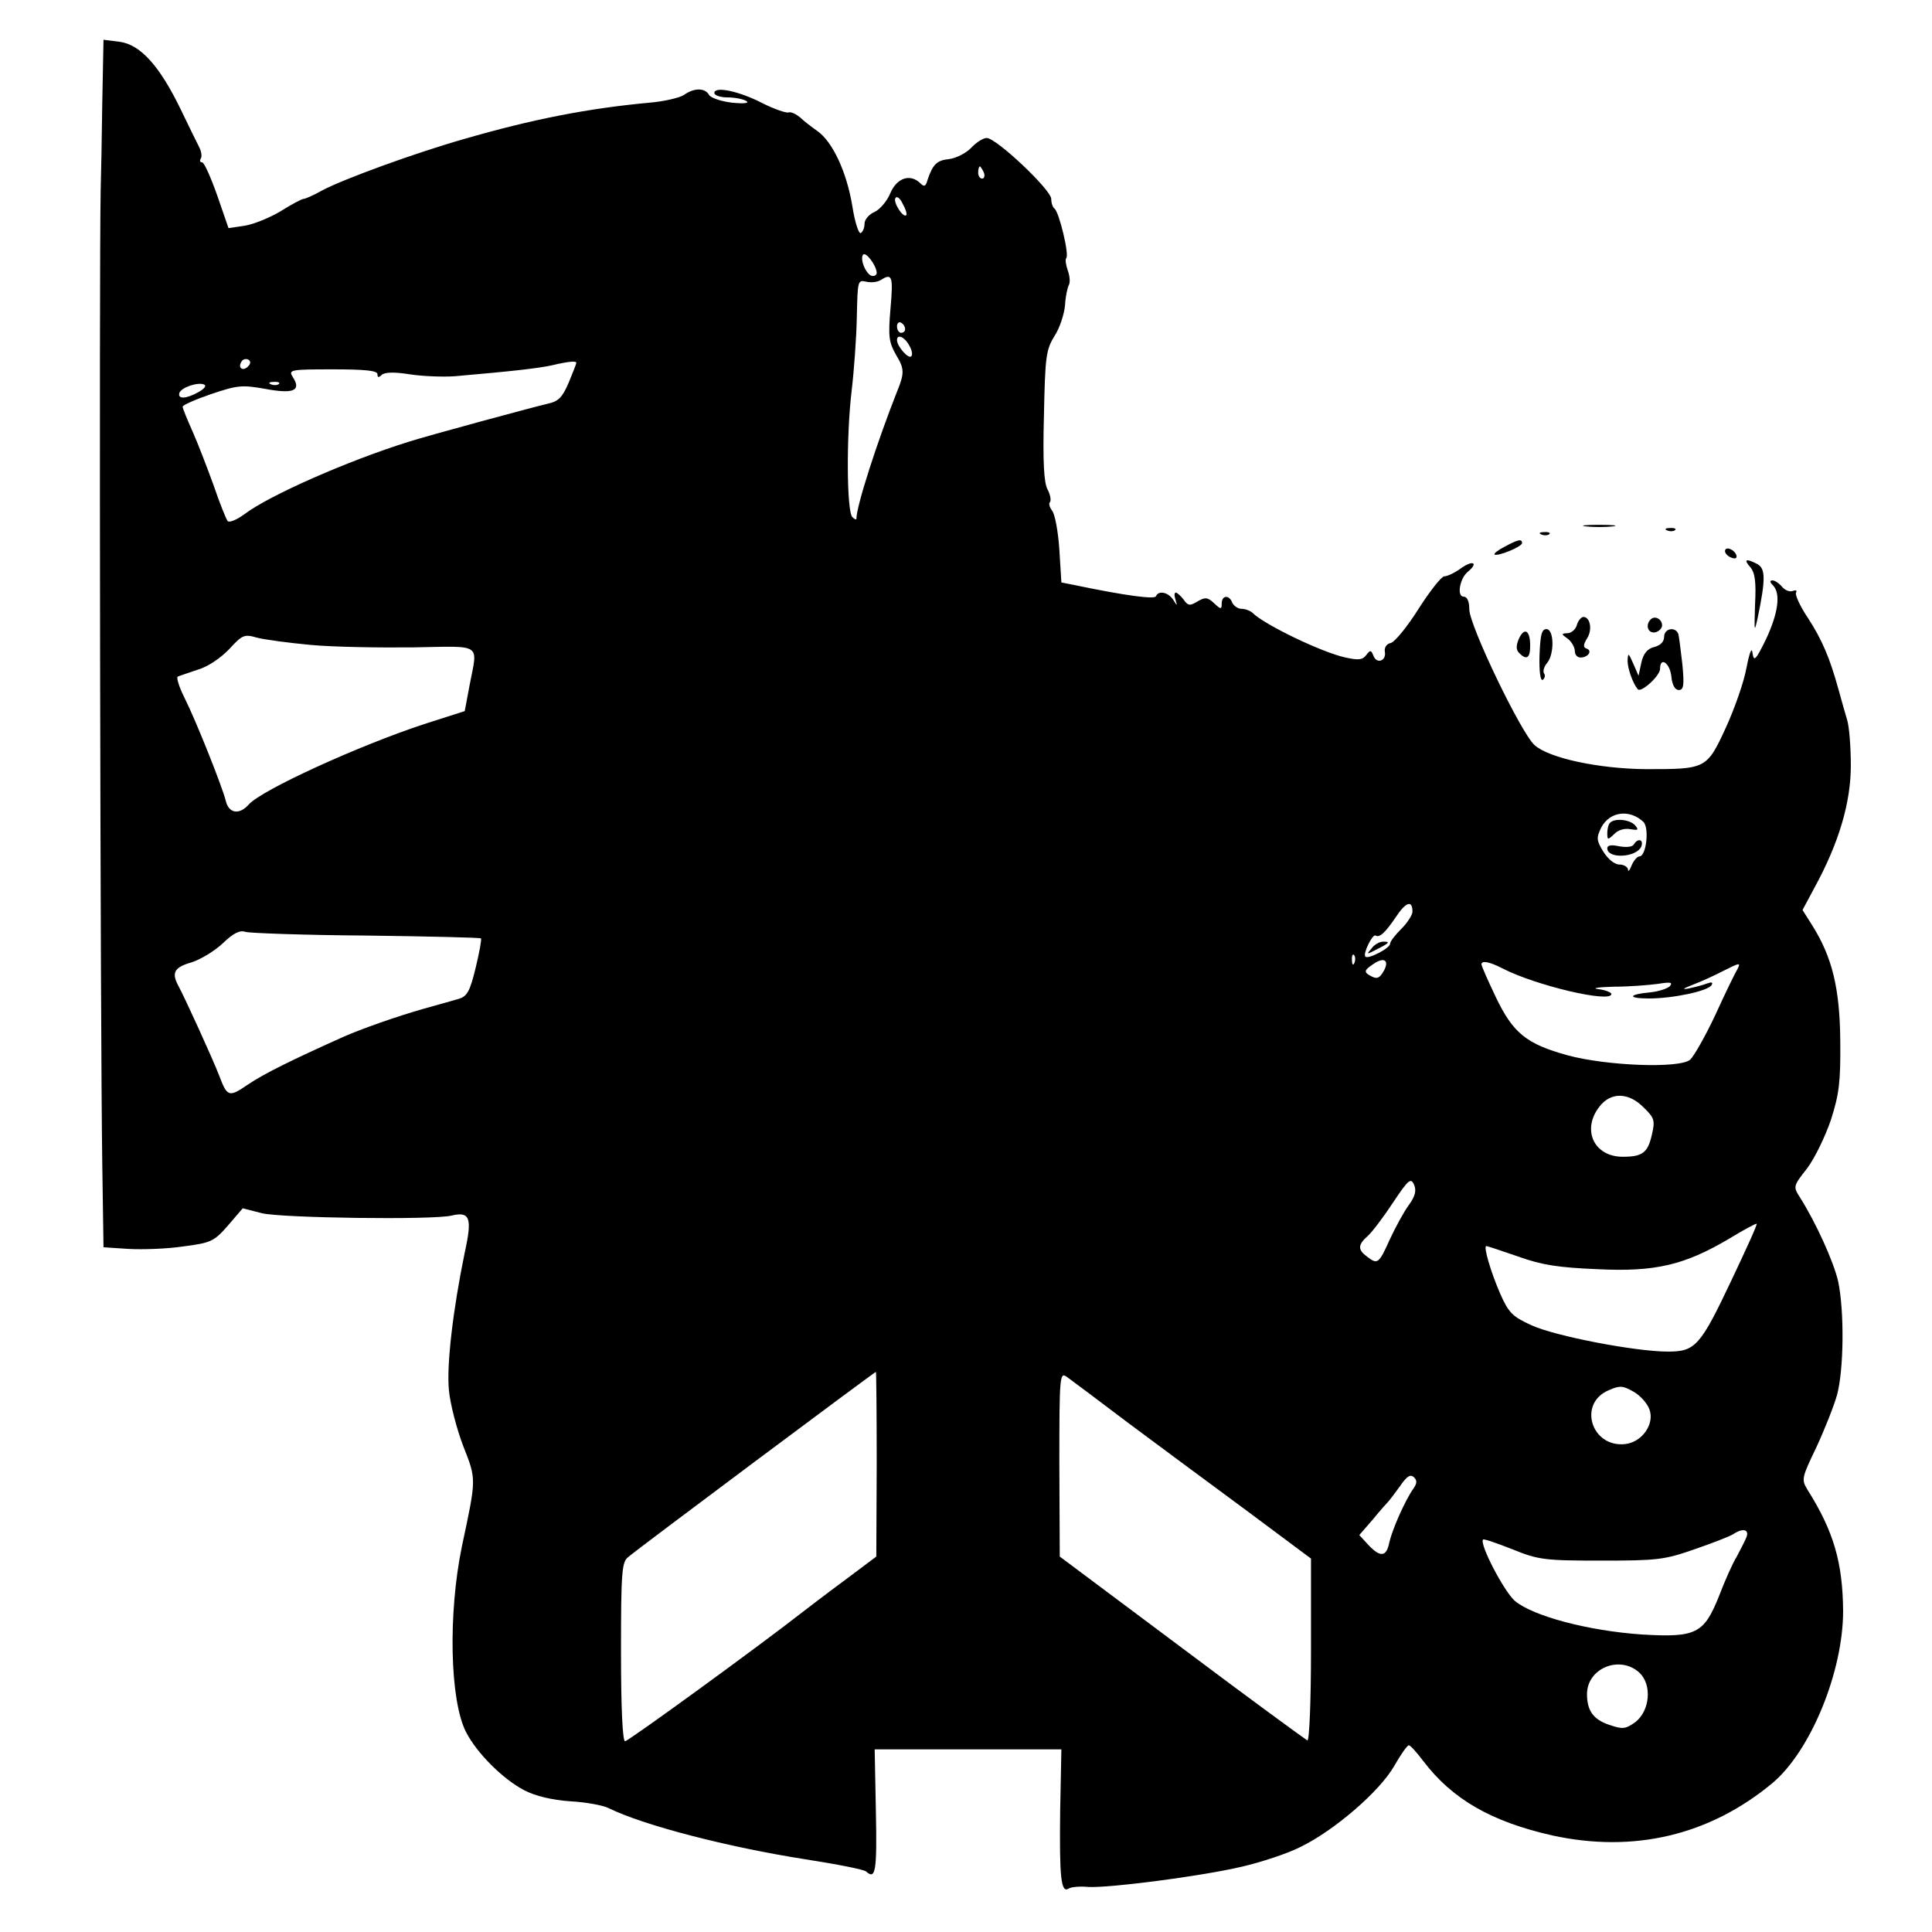
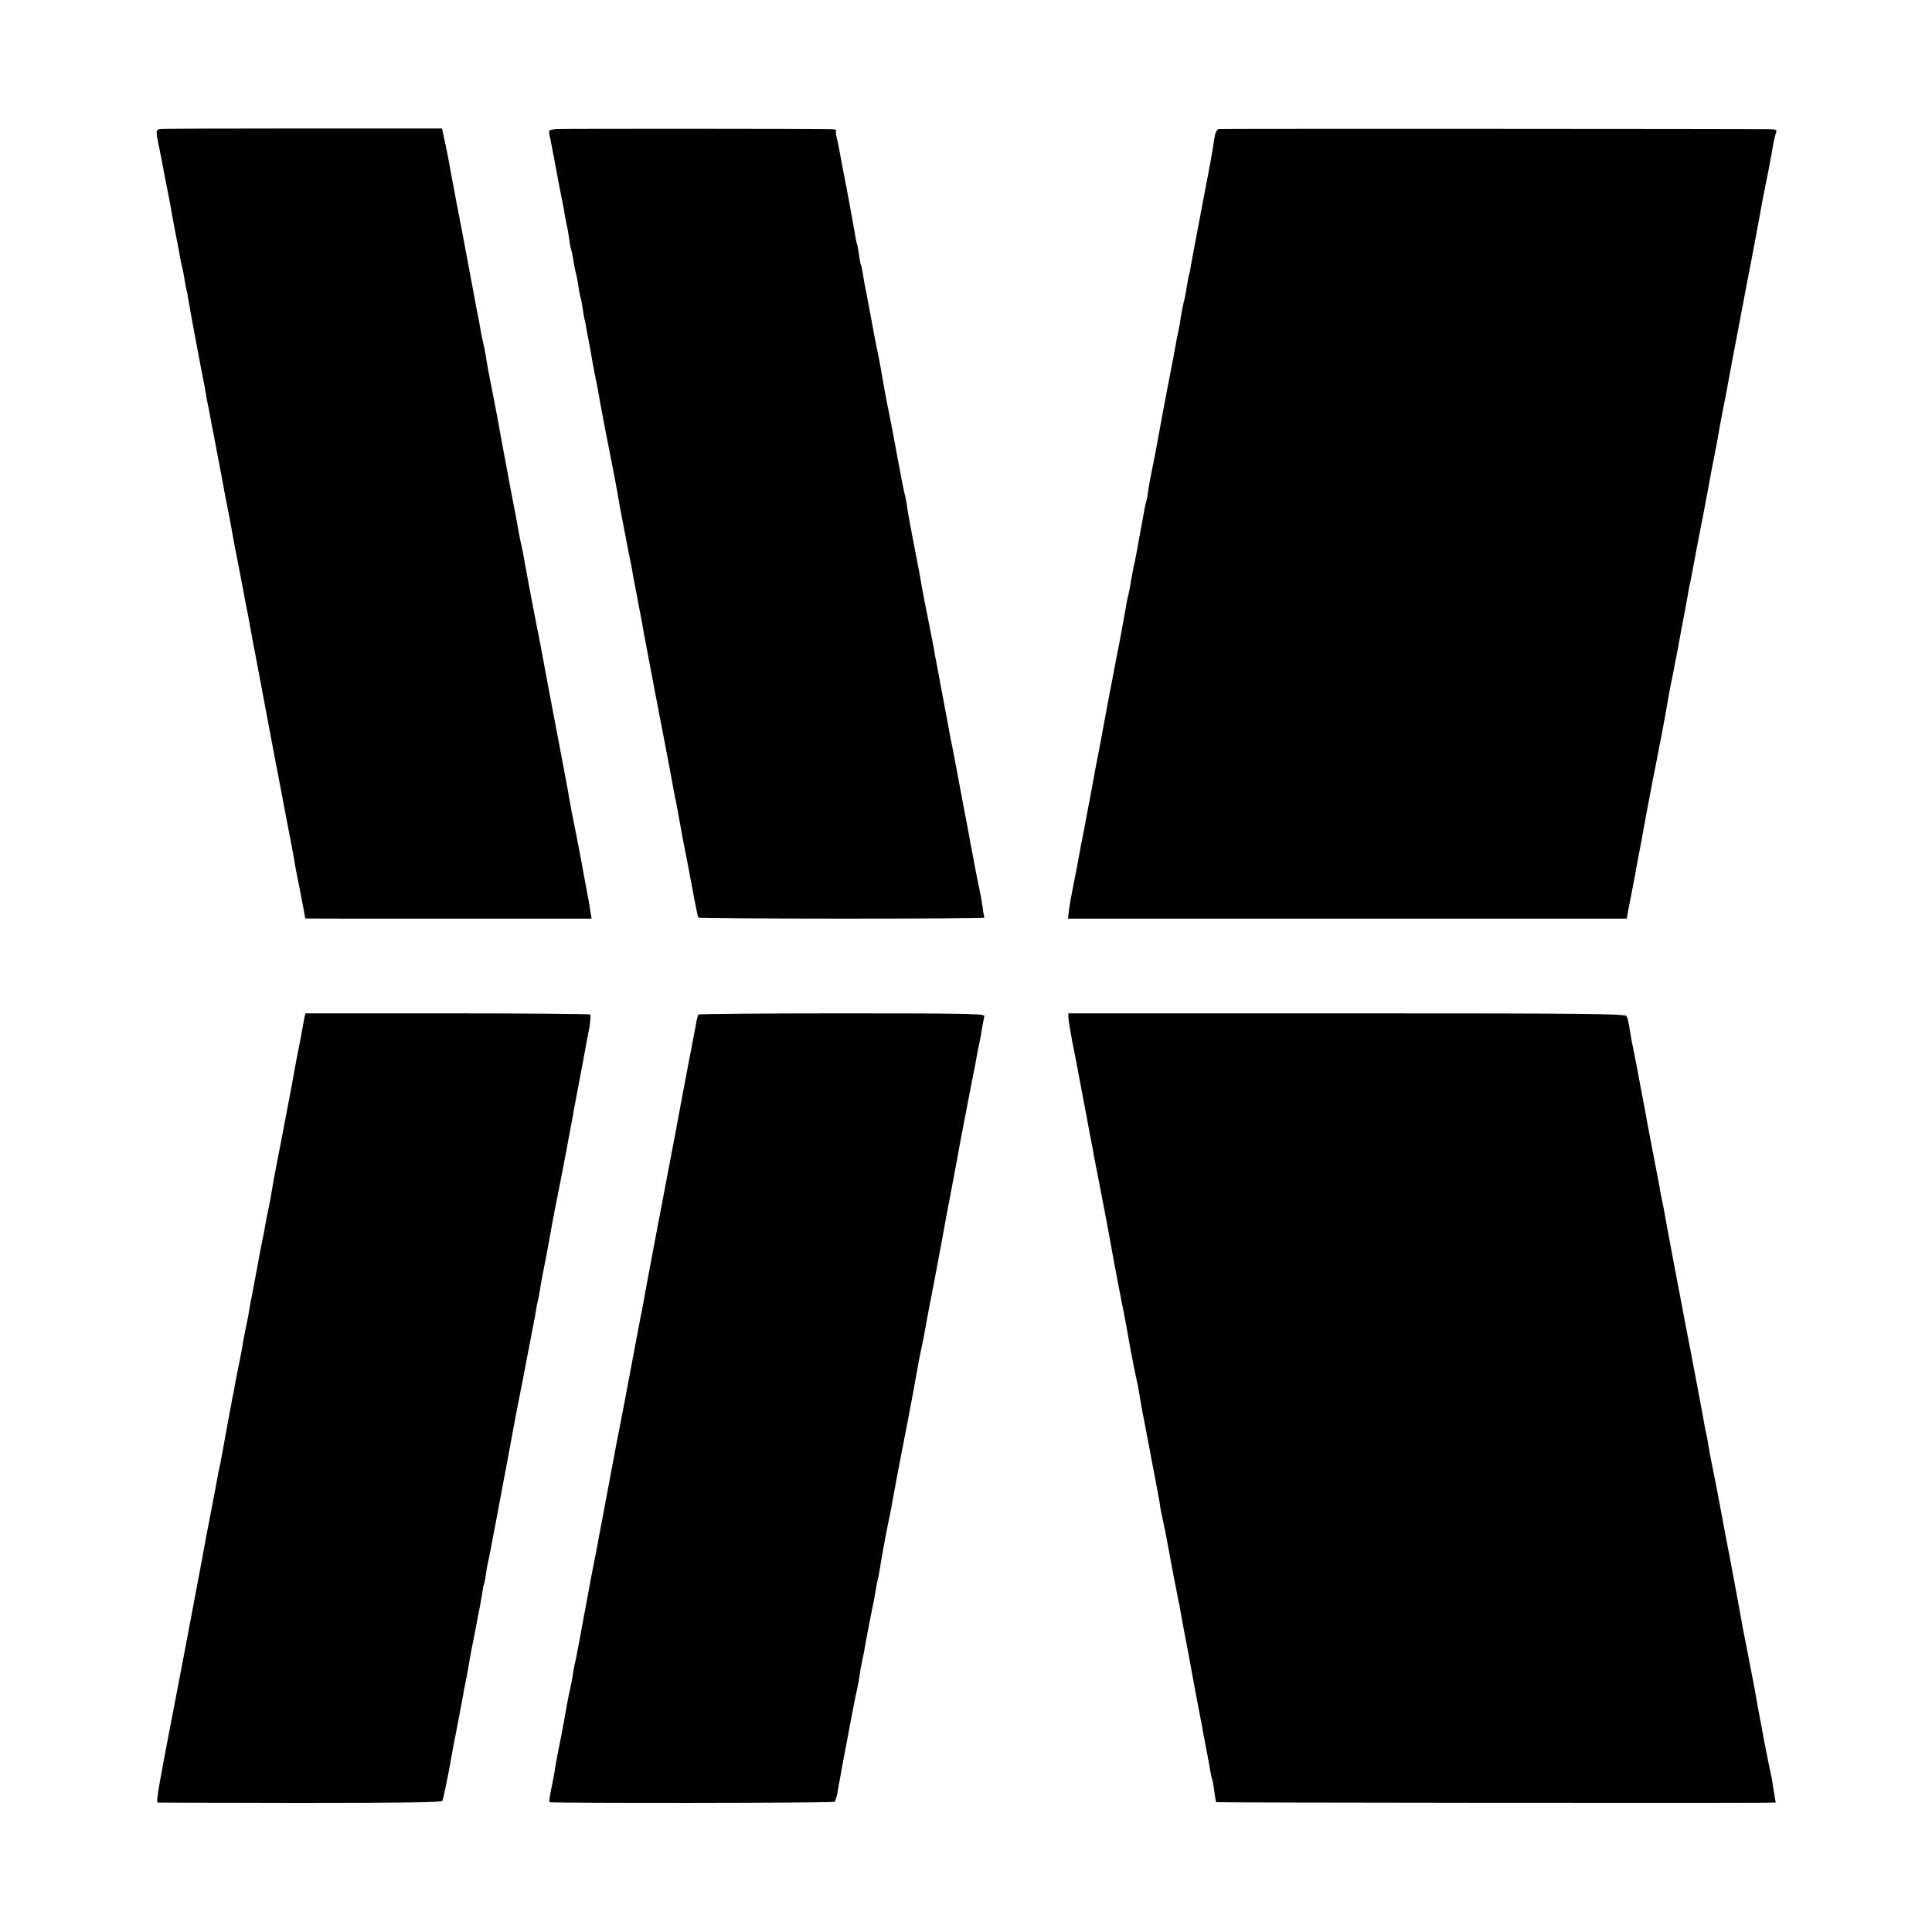
- <svg xmlns="http://www.w3.org/2000/svg" version="1.0" width="476pt" height="476pt" viewBox="0 0 476 476" preserveAspectRatio="xMidYMid meet">
-   <g transform="translate(0,476) scale(0.1,-0.1)" fill="#000000" stroke="none">
-     <path d="M252 4508 c-1 -84 -3 -182 -4 -218 -4 -223 -1 -2060 4 -2399 l3 -204 61 -4 c34 -2 95 0 135 6 69 9 76 12 111 52 l36 42 47 -12 c47 -12 422 -17 467 -6 46 11 52 -5 33 -91 -29 -141 -45 -277 -39 -339 3 -33 19 -95 35 -137 33 -84 33 -79 -3 -248 -34 -165 -30 -378 10 -457 27 -53 92 -117 144 -144 27 -14 69 -24 113 -27 39 -2 81 -10 95 -17 85 -42 293 -96 485 -126 77 -12 144 -25 149 -30 23 -21 27 0 24 146 l-3 155 230 0 230 0 -3 -152 c-2 -165 2 -203 21 -191 6 4 28 6 48 4 50 -3 277 26 379 50 47 11 112 32 145 49 82 40 194 136 230 199 16 28 32 51 36 51 4 0 19 -17 35 -38 72 -95 168 -150 318 -184 201 -44 388 0 543 129 94 79 174 274 174 424 -1 119 -23 196 -88 299 -15 25 -14 29 22 104 20 43 43 101 51 129 17 63 18 207 3 279 -11 49 -55 146 -95 209 -16 25 -16 27 18 70 19 25 45 79 59 120 20 63 24 92 23 194 -1 130 -20 207 -69 285 l-24 38 30 56 c60 110 89 209 89 300 0 46 -4 96 -9 112 -5 16 -14 49 -21 74 -22 80 -41 124 -76 178 -19 28 -32 57 -29 62 3 5 0 7 -8 4 -8 -3 -20 2 -27 11 -7 8 -17 15 -23 15 -7 0 -7 -4 1 -12 20 -20 13 -69 -17 -133 -25 -51 -30 -56 -33 -35 -2 17 -7 5 -15 -35 -6 -34 -29 -100 -51 -148 -47 -102 -49 -102 -197 -102 -116 1 -238 27 -274 59 -33 29 -161 295 -161 335 0 19 -5 31 -14 31 -17 0 -10 44 10 61 27 22 14 30 -15 10 -16 -12 -35 -21 -43 -21 -7 -1 -35 -36 -63 -80 -27 -43 -58 -81 -68 -84 -11 -2 -17 -12 -15 -22 4 -22 -20 -31 -28 -10 -6 15 -8 15 -18 2 -9 -12 -19 -13 -51 -6 -59 13 -200 81 -229 110 -5 5 -18 10 -27 10 -9 0 -19 7 -23 15 -7 20 -26 19 -26 -2 0 -15 -2 -15 -19 1 -16 15 -22 15 -41 4 -18 -11 -23 -11 -34 5 -7 9 -16 17 -19 17 -4 0 -4 -8 -1 -17 5 -17 5 -17 -6 0 -12 18 -36 23 -42 8 -3 -8 -73 1 -198 27 l-35 7 -5 81 c-3 45 -11 88 -18 96 -6 8 -9 18 -5 21 3 4 1 18 -6 31 -9 16 -12 68 -9 182 3 145 5 162 26 196 13 20 24 54 26 76 1 21 6 43 9 49 4 6 3 22 -2 36 -5 14 -7 28 -4 31 8 8 -18 115 -29 122 -4 3 -8 13 -8 24 0 22 -135 150 -159 150 -9 0 -26 -11 -39 -25 -13 -13 -37 -25 -54 -27 -30 -3 -40 -13 -53 -52 -4 -15 -8 -17 -17 -8 -25 25 -58 14 -74 -23 -8 -20 -26 -41 -39 -47 -14 -6 -25 -19 -25 -29 0 -10 -4 -20 -9 -23 -5 -4 -15 27 -21 66 -14 85 -49 159 -86 185 -14 10 -34 25 -43 34 -10 8 -22 14 -28 12 -6 -2 -35 8 -65 23 -58 30 -118 42 -118 25 0 -6 15 -11 33 -11 17 0 38 -4 46 -9 8 -5 -5 -7 -35 -4 -27 3 -53 12 -57 19 -10 18 -37 18 -62 0 -11 -7 -49 -16 -85 -19 -152 -14 -289 -41 -455 -89 -123 -35 -298 -99 -351 -127 -21 -12 -42 -21 -46 -21 -4 0 -29 -13 -56 -30 -26 -16 -66 -32 -88 -36 l-41 -6 -28 81 c-16 45 -32 81 -37 81 -5 0 -7 4 -3 10 3 5 1 17 -4 27 -5 10 -26 52 -46 94 -52 107 -99 159 -150 166 l-40 5 -3 -154z m2172 -173 c3 -8 1 -15 -4 -15 -6 0 -10 7 -10 15 0 8 2 15 4 15 2 0 6 -7 10 -15z m-191 -105 c-8 -8 -33 32 -27 42 4 6 12 -1 18 -14 7 -12 11 -25 9 -28z m-73 -142 c0 -5 -4 -8 -10 -8 -14 0 -32 39 -24 52 6 10 33 -25 34 -44z m34 -88 c-6 -70 -4 -83 14 -115 20 -33 21 -44 2 -90 -49 -124 -100 -282 -100 -313 0 -3 -4 -2 -10 4 -14 14 -15 200 -2 309 6 50 12 132 13 183 2 90 2 93 23 88 12 -3 28 -1 36 4 28 18 31 10 24 -70z m36 -51 c0 -5 -4 -9 -10 -9 -5 0 -10 7 -10 16 0 8 5 12 10 9 6 -3 10 -10 10 -16z m10 -40 c7 -11 9 -24 5 -27 -7 -7 -35 25 -35 40 0 16 19 8 30 -13z m-1629 -52 c-13 -13 -26 -3 -16 12 3 6 11 8 17 5 6 -4 6 -10 -1 -17z m809 9 c0 -2 -9 -25 -19 -49 -16 -37 -25 -46 -53 -52 -34 -8 -290 -77 -343 -94 -147 -46 -341 -131 -403 -178 -19 -14 -37 -21 -41 -17 -4 5 -20 45 -35 89 -16 44 -39 104 -52 133 -13 29 -24 56 -24 60 0 4 32 18 70 31 65 22 76 23 133 13 69 -13 90 -5 69 28 -12 19 -9 20 98 20 79 0 110 -3 110 -12 0 -8 3 -9 10 -2 7 7 30 8 68 2 31 -5 82 -7 112 -5 150 13 208 20 240 27 42 10 60 11 60 6z m-931 -72 c-30 -17 -52 -18 -47 -2 5 14 48 28 62 20 5 -3 -2 -11 -15 -18z m198 20 c-3 -3 -12 -4 -19 -1 -8 3 -5 6 6 6 11 1 17 -2 13 -5z m79 -643 c54 -5 168 -7 252 -6 173 3 159 12 139 -93 l-12 -64 -100 -32 c-161 -53 -400 -162 -432 -198 -24 -27 -50 -22 -57 10 -9 35 -72 194 -102 254 -13 26 -20 49 -16 51 4 2 26 9 49 17 25 7 57 29 78 51 32 35 37 37 68 28 19 -5 79 -13 133 -18z m3283 -436 c15 -15 7 -85 -10 -85 -5 0 -14 -10 -19 -22 -5 -13 -9 -17 -9 -10 -1 6 -10 12 -21 12 -12 0 -28 13 -40 32 -17 28 -17 34 -5 59 21 40 70 46 104 14z m-569 -221 c0 -8 -12 -27 -27 -42 -15 -15 -28 -31 -28 -37 0 -11 -54 -39 -61 -32 -7 7 18 57 25 52 10 -6 24 7 51 47 24 36 40 41 40 12z m-2576 -59 c153 -2 280 -5 281 -7 2 -2 -4 -35 -13 -72 -14 -58 -21 -71 -42 -77 -14 -4 -52 -15 -85 -24 -67 -19 -155 -50 -200 -70 -125 -56 -196 -91 -234 -117 -47 -32 -51 -31 -71 22 -14 37 -85 193 -101 222 -17 32 -9 45 33 57 22 7 57 28 77 47 26 25 42 33 56 28 11 -3 145 -8 299 -9z m2433 -67 c-3 -8 -6 -5 -6 6 -1 11 2 17 5 13 3 -3 4 -12 1 -19z m73 -19 c-12 -21 -18 -23 -39 -10 -10 7 -8 12 10 24 27 20 43 13 29 -14z m292 5 c81 -42 268 -86 268 -63 0 4 -15 10 -32 12 -18 2 -1 5 37 6 39 0 88 4 110 7 31 5 37 4 29 -6 -7 -6 -28 -13 -49 -15 -54 -5 -56 -15 -2 -15 58 0 145 18 154 33 4 7 0 8 -11 4 -10 -4 -30 -9 -44 -12 -19 -4 -17 -1 9 9 19 7 54 23 77 35 38 19 41 20 33 4 -6 -10 -31 -61 -55 -114 -25 -53 -53 -102 -62 -110 -27 -22 -206 -15 -302 11 -101 28 -134 54 -177 144 -19 40 -35 76 -35 80 0 10 19 7 52 -10z m348 -343 c26 -25 28 -32 20 -66 -10 -45 -23 -55 -72 -55 -71 0 -102 67 -57 124 28 36 72 35 109 -3z m-579 -240 c-12 -16 -33 -55 -47 -85 -27 -60 -30 -62 -56 -42 -23 17 -23 29 2 51 11 10 39 47 62 82 38 57 44 62 52 44 6 -14 3 -28 -13 -50z m796 -183 c-78 -165 -90 -178 -158 -178 -79 0 -278 38 -336 65 -46 21 -56 30 -77 78 -23 53 -42 117 -34 117 3 0 38 -12 79 -26 58 -21 100 -27 195 -31 142 -7 214 10 324 75 36 22 66 38 68 37 2 -2 -26 -63 -61 -137z m-2107 -455 l-1 -228 -80 -60 c-45 -33 -90 -68 -102 -77 -106 -83 -429 -318 -437 -318 -6 0 -10 79 -10 220 0 198 2 222 18 234 27 23 607 456 610 456 1 0 2 -102 2 -227z m620 101 c74 -55 206 -153 293 -217 l157 -117 0 -226 c0 -124 -4 -224 -9 -222 -4 2 -144 104 -309 228 l-301 225 -1 228 c0 217 1 227 18 215 10 -7 78 -58 152 -114z m1284 33 c13 -36 -19 -81 -61 -85 -83 -8 -116 101 -39 133 27 12 35 11 61 -4 16 -9 34 -29 39 -44z m-582 -195 c-21 -30 -52 -101 -59 -132 -7 -36 -22 -38 -52 -6 l-22 24 33 38 c18 22 35 41 38 44 3 3 16 20 29 38 17 25 26 31 35 22 8 -8 7 -15 -2 -28z m821 -119 c-4 -10 -15 -31 -24 -48 -10 -16 -30 -61 -44 -98 -37 -92 -56 -102 -190 -94 -131 9 -268 45 -313 83 -27 24 -88 141 -78 151 2 2 34 -9 72 -24 64 -26 79 -28 219 -28 138 0 156 2 230 28 44 15 87 32 95 37 24 16 40 12 33 -7z m-264 -334 c32 -30 26 -94 -10 -122 -24 -17 -31 -18 -63 -7 -40 13 -56 35 -56 76 0 64 81 97 129 53z" />
-     <path d="M3967 2733 c-4 -3 -7 -15 -7 -25 0 -18 1 -18 17 -3 9 10 26 15 40 12 19 -3 21 -2 12 9 -12 15 -51 19 -62 7z" />
-     <path d="M4025 2679 c-4 -6 -19 -7 -36 -4 -18 4 -29 3 -29 -5 0 -27 73 -23 84 5 6 17 -9 21 -19 4z" />
-     <path d="M3379 2423 c-13 -15 -12 -15 11 -3 34 17 36 20 18 20 -9 0 -22 -7 -29 -17z" />
-     <path d="M3908 3463 c17 -2 47 -2 65 0 17 2 3 4 -33 4 -36 0 -50 -2 -32 -4z" />
-     <path d="M4108 3453 c7 -3 16 -2 19 1 4 3 -2 6 -13 5 -11 0 -14 -3 -6 -6z" />
-     <path d="M3798 3443 c7 -3 16 -2 19 1 4 3 -2 6 -13 5 -11 0 -14 -3 -6 -6z" />
-     <path d="M3707 3413 c-16 -8 -27 -17 -25 -19 7 -6 68 19 68 28 0 11 -10 9 -43 -9z" />
-     <path d="M4250 3402 c0 -5 7 -13 16 -16 10 -4 14 -1 12 6 -5 15 -28 23 -28 10z" />
-     <path d="M4312 3363 c12 -14 15 -36 12 -93 -2 -68 -2 -71 7 -30 19 92 19 119 -1 130 -28 15 -35 12 -18 -7z" />
-     <path d="M3885 3220 c-3 -11 -14 -20 -23 -20 -16 -1 -16 -2 1 -14 9 -7 17 -21 17 -30 0 -9 6 -16 14 -16 19 0 30 17 15 22 -9 3 -8 10 1 25 14 21 8 53 -9 53 -5 0 -13 -9 -16 -20z" />
-     <path d="M4067 3234 c-14 -14 -7 -35 11 -32 9 2 17 10 17 17 0 16 -18 25 -28 15z" />
-     <path d="M3742 3186 c-7 -17 -7 -27 1 -35 18 -18 27 -13 27 18 0 38 -14 47 -28 17z" />
-     <path d="M3793 3145 c-1 -39 2 -63 8 -60 5 4 7 11 3 16 -3 5 0 17 8 26 18 22 17 83 -2 83 -12 0 -15 -15 -17 -65z" />
-     <path d="M4100 3191 c0 -12 -9 -21 -24 -25 -17 -4 -27 -16 -32 -38 l-7 -33 -13 30 c-12 27 -13 28 -14 7 0 -19 13 -56 25 -70 8 -10 55 33 55 50 0 32 25 14 28 -20 2 -20 9 -32 18 -32 12 0 14 11 9 63 -4 34 -8 68 -10 75 -7 19 -35 14 -35 -7z" />
+ <svg xmlns="http://www.w3.org/2000/svg" version="1.0" width="1000pt" height="1000pt" viewBox="0 0 1000 1000" preserveAspectRatio="xMidYMid meet">
+   <g transform="translate(0,1000) scale(0.1,-0.1)" fill="#000000" stroke="none">
+     <path d="M827 9332 c-21 -4 -21 -12 -2 -101 8 -39 17 -85 20 -103 3 -18 12 -64 20 -103 8 -38 17 -86 20 -105 3 -19 14 -80 25 -135 11 -55 22 -112 24 -128 3 -15 7 -35 10 -45 3 -9 7 -35 11 -57 3 -22 8 -47 10 -55 3 -8 7 -29 9 -45 3 -26 67 -366 81 -435 3 -14 8 -41 11 -60 3 -19 7 -42 9 -50 2 -8 7 -31 10 -50 3 -19 12 -66 20 -105 7 -38 25 -133 40 -210 14 -77 30 -160 35 -185 9 -44 14 -70 26 -139 3 -18 8 -43 10 -55 3 -11 11 -55 19 -96 8 -41 19 -100 25 -130 5 -30 12 -66 15 -80 3 -14 7 -36 10 -50 2 -14 7 -38 10 -55 3 -16 7 -41 10 -55 3 -14 19 -99 36 -190 49 -260 56 -298 78 -415 12 -60 23 -121 26 -135 3 -15 21 -109 40 -210 20 -102 38 -198 40 -215 3 -16 9 -52 15 -80 6 -27 12 -61 15 -75 6 -29 25 -133 25 -134 0 -1 333 -1 741 -1 l741 0 -7 43 c-4 24 -8 54 -11 65 -2 12 -11 60 -20 107 -16 91 -47 251 -65 339 -6 30 -12 63 -14 75 -1 12 -17 95 -34 186 -38 197 -111 585 -117 620 -2 14 -9 45 -14 70 -5 25 -18 95 -30 155 -11 61 -23 121 -25 135 -3 14 -8 40 -11 59 -7 40 -10 58 -18 91 -3 14 -8 36 -10 50 -3 20 -26 143 -42 223 -20 106 -57 306 -60 322 -2 17 -12 67 -29 155 -19 94 -37 190 -41 220 -3 19 -9 51 -14 70 -5 19 -11 51 -14 70 -3 19 -8 46 -11 60 -3 14 -7 36 -10 50 -2 14 -14 75 -25 135 -24 128 -40 212 -45 240 -3 17 -13 68 -30 155 -3 14 -9 50 -15 80 -6 30 -12 66 -15 80 -3 14 -7 39 -10 55 -3 17 -12 64 -21 105 l-16 75 -722 0 c-397 0 -730 -1 -739 -3z" />
+     <path d="M2882 9332 c-39 -3 -43 -6 -39 -25 3 -12 15 -74 27 -137 11 -63 28 -149 36 -190 9 -41 17 -88 19 -104 3 -15 7 -35 9 -45 3 -9 8 -38 12 -66 3 -27 8 -53 10 -56 2 -4 6 -24 10 -45 3 -22 9 -55 14 -74 5 -19 12 -55 15 -80 4 -24 8 -47 10 -50 2 -3 6 -26 10 -50 3 -25 8 -52 10 -60 2 -8 7 -28 9 -45 3 -16 10 -55 16 -85 6 -30 13 -68 15 -85 3 -16 10 -55 16 -85 7 -30 13 -64 15 -75 4 -30 52 -280 85 -445 5 -25 11 -58 14 -75 9 -56 15 -90 30 -165 8 -41 17 -86 19 -100 3 -14 10 -50 16 -80 6 -30 13 -64 14 -75 2 -11 11 -60 21 -110 9 -49 18 -97 20 -105 2 -8 10 -55 19 -105 19 -102 92 -486 106 -555 9 -45 29 -152 34 -180 2 -8 6 -33 10 -55 4 -22 11 -60 17 -85 5 -25 11 -60 14 -77 3 -18 14 -77 24 -130 11 -54 22 -111 25 -128 3 -16 10 -55 16 -85 6 -30 12 -66 15 -80 3 -14 8 -38 11 -55 3 -16 7 -32 10 -35 7 -6 1483 -7 1479 0 -1 3 -6 28 -9 55 -4 28 -11 68 -16 90 -5 22 -16 78 -25 125 -9 47 -17 92 -19 100 -2 8 -6 33 -10 55 -4 22 -11 60 -16 85 -5 25 -21 108 -35 185 -14 77 -30 160 -35 185 -6 25 -12 59 -15 75 -3 17 -7 41 -10 55 -3 14 -16 86 -30 160 -14 74 -27 146 -30 160 -3 14 -8 39 -10 55 -3 17 -14 75 -25 130 -11 55 -22 111 -25 125 -3 14 -9 50 -15 80 -10 61 -10 61 -46 245 -14 72 -27 145 -29 163 -2 18 -7 41 -9 50 -5 15 -28 133 -56 287 -5 28 -12 64 -15 80 -3 17 -10 50 -15 75 -9 41 -36 190 -46 250 -2 14 -9 45 -14 70 -5 25 -12 59 -15 75 -3 17 -7 41 -10 55 -3 14 -9 50 -15 80 -11 60 -17 92 -25 130 -2 14 -7 40 -10 59 -3 19 -7 37 -9 40 -2 3 -7 28 -10 55 -4 27 -9 52 -11 56 -2 3 -6 26 -10 50 -4 25 -22 124 -40 220 -19 96 -37 191 -40 210 -3 19 -10 49 -14 67 -5 17 -6 34 -3 37 3 3 -6 6 -19 7 -75 3 -1391 3 -1427 1z" />
+     <path d="M6308 9332 c-10 -2 -18 -19 -23 -50 -7 -48 -9 -61 -20 -122 -4 -19 -9 -46 -11 -60 -3 -14 -23 -117 -44 -230 -22 -113 -42 -223 -46 -245 -3 -22 -7 -42 -9 -45 -2 -3 -6 -24 -9 -46 -8 -50 -14 -81 -20 -102 -4 -15 -14 -69 -20 -112 -2 -8 -6 -28 -9 -45 -4 -16 -9 -44 -12 -62 -3 -18 -21 -112 -40 -210 -19 -98 -37 -194 -40 -213 -8 -47 -34 -184 -46 -240 -5 -25 -12 -63 -15 -85 -3 -22 -7 -48 -10 -57 -6 -19 -12 -50 -19 -93 -3 -16 -10 -52 -15 -80 -5 -27 -12 -66 -15 -85 -4 -19 -10 -54 -16 -78 -5 -23 -12 -59 -15 -80 -3 -20 -9 -53 -14 -72 -5 -19 -11 -51 -14 -71 -3 -19 -17 -93 -30 -165 -14 -71 -28 -142 -31 -159 -5 -29 -9 -51 -20 -105 -3 -14 -9 -50 -15 -80 -6 -30 -12 -64 -14 -75 -2 -11 -13 -69 -24 -130 -12 -60 -24 -123 -27 -140 -3 -16 -7 -39 -9 -50 -2 -11 -9 -47 -15 -80 -6 -33 -14 -73 -17 -90 -3 -16 -11 -61 -19 -100 -8 -38 -17 -86 -20 -105 -3 -19 -15 -80 -26 -135 -11 -55 -23 -120 -26 -145 l-5 -45 1446 0 1446 0 9 50 c6 27 19 100 31 160 11 61 22 121 25 135 3 14 19 99 35 190 17 91 35 185 40 210 5 25 12 56 14 70 4 22 16 81 31 160 5 25 21 113 29 161 2 14 13 73 25 130 11 57 22 115 25 129 2 14 14 75 25 135 12 61 24 126 27 145 3 19 7 42 9 50 2 8 7 29 10 47 3 17 16 87 29 155 20 102 48 245 70 368 4 22 17 89 31 160 3 14 10 52 15 85 6 33 15 80 20 105 5 25 12 59 15 75 3 17 7 39 9 50 2 11 13 70 24 130 12 61 23 121 26 135 5 25 42 224 51 270 3 14 7 36 10 50 6 29 51 269 60 320 3 19 12 67 20 105 8 39 17 86 21 105 3 19 7 40 8 45 2 6 6 33 11 60 4 28 12 60 16 73 8 20 6 22 -29 23 -133 2 -2841 3 -2854 1z" />
+     <path d="M1575 4730 c-2 -14 -7 -38 -10 -55 -3 -16 -7 -41 -10 -55 -21 -105 -25 -128 -29 -150 -2 -14 -12 -65 -21 -115 -9 -49 -19 -99 -21 -110 -29 -154 -38 -200 -50 -260 -14 -72 -20 -104 -30 -165 -3 -19 -9 -53 -14 -75 -5 -22 -12 -56 -15 -75 -3 -19 -12 -66 -20 -105 -8 -38 -16 -83 -19 -100 -18 -95 -31 -169 -41 -215 -2 -14 -7 -41 -10 -60 -4 -19 -10 -53 -15 -75 -5 -22 -11 -56 -14 -75 -3 -19 -8 -46 -11 -60 -3 -14 -7 -36 -10 -50 -3 -14 -7 -36 -10 -50 -3 -14 -8 -41 -11 -60 -4 -19 -8 -44 -11 -55 -2 -11 -8 -42 -13 -70 -5 -27 -16 -86 -24 -130 -8 -44 -17 -96 -21 -115 -3 -19 -8 -42 -10 -50 -2 -8 -7 -31 -10 -50 -3 -19 -17 -91 -30 -160 -13 -69 -26 -136 -29 -150 -2 -14 -27 -146 -55 -295 -28 -148 -60 -317 -71 -375 -11 -58 -22 -116 -25 -130 -98 -508 -109 -570 -98 -570 4 -1 336 -1 737 -2 536 0 730 3 736 11 3 7 19 80 35 164 15 84 29 161 32 172 8 42 33 171 38 200 5 29 9 51 20 105 3 14 10 52 15 85 6 33 17 92 25 130 8 39 16 84 19 100 3 17 8 41 11 55 2 13 7 42 11 64 3 22 7 43 9 46 2 3 6 26 10 50 3 25 8 52 10 60 3 8 23 112 45 230 22 118 42 224 44 235 2 11 16 83 30 160 14 77 28 151 31 165 3 14 21 106 40 205 19 99 39 205 45 235 6 30 13 67 15 82 2 15 6 35 9 45 3 10 7 36 11 58 3 22 12 72 20 110 8 39 17 86 20 105 4 19 13 69 20 110 8 41 17 89 20 105 3 17 10 50 15 75 13 63 71 370 76 400 2 14 6 36 9 50 5 28 51 267 59 315 3 17 11 56 17 89 5 32 7 61 4 65 -4 3 -337 6 -741 6 l-733 0 -6 -25z" />
+     <path d="M3615 4749 c-2 -3 -6 -16 -9 -30 -2 -13 -18 -98 -36 -189 -33 -173 -52 -276 -75 -400 -8 -41 -28 -147 -45 -235 -31 -162 -115 -605 -124 -660 -3 -16 -8 -41 -11 -55 -5 -27 -42 -220 -49 -260 -11 -58 -56 -297 -61 -320 -3 -14 -8 -38 -11 -55 -3 -16 -23 -124 -45 -240 -22 -115 -44 -232 -49 -260 -5 -27 -15 -84 -24 -125 -8 -41 -24 -124 -35 -185 -11 -60 -23 -123 -26 -140 -3 -16 -12 -66 -20 -109 -8 -43 -17 -86 -19 -95 -3 -9 -7 -33 -10 -53 -3 -21 -10 -57 -15 -80 -6 -24 -12 -59 -16 -78 -3 -19 -10 -57 -15 -85 -5 -27 -12 -61 -14 -75 -3 -14 -10 -50 -16 -80 -6 -30 -13 -69 -16 -87 -2 -18 -11 -64 -19 -104 -9 -40 -13 -74 -11 -77 7 -6 1464 -5 1475 2 5 3 12 27 17 53 4 27 8 50 9 53 1 3 5 25 9 50 5 25 10 54 12 65 2 11 18 92 34 180 17 88 32 167 35 175 3 13 14 70 19 110 2 8 6 29 9 45 4 17 9 44 12 60 2 17 16 89 30 160 15 72 28 142 30 157 2 15 6 35 9 45 3 10 7 36 11 58 6 42 29 168 45 245 6 25 12 59 15 75 3 17 7 41 10 55 2 14 14 75 25 135 12 61 25 130 30 155 12 56 67 353 75 400 3 19 10 53 15 75 5 22 12 56 15 75 3 19 26 143 52 275 25 132 47 250 49 263 2 12 6 32 8 45 2 12 16 83 30 157 14 74 27 146 30 160 7 44 57 302 76 400 11 52 22 111 25 130 3 19 10 53 15 75 5 22 11 58 14 80 4 22 9 47 11 55 4 13 -82 15 -736 15 -408 0 -742 -3 -744 -6z" />
+     <path d="M5530 4734 c0 -12 9 -66 19 -120 11 -55 32 -162 46 -239 15 -77 35 -185 45 -240 11 -55 22 -113 24 -129 3 -16 10 -52 16 -80 12 -61 67 -348 74 -391 12 -70 57 -304 66 -345 5 -25 11 -58 14 -75 7 -46 35 -195 47 -247 6 -25 12 -57 14 -70 10 -64 16 -95 39 -214 14 -71 27 -140 29 -154 3 -14 13 -65 22 -115 10 -49 19 -101 20 -113 2 -13 8 -45 14 -70 6 -26 20 -96 31 -157 11 -60 22 -121 25 -135 3 -14 9 -47 15 -75 5 -27 11 -60 14 -71 2 -12 7 -37 10 -55 3 -19 15 -83 27 -144 11 -60 23 -121 25 -135 7 -39 43 -232 49 -260 3 -14 8 -38 10 -55 3 -16 12 -64 20 -105 8 -41 17 -90 20 -109 3 -19 7 -37 9 -40 2 -3 7 -31 11 -61 4 -30 8 -57 10 -58 3 -3 2601 -5 2843 -3 l53 1 -6 37 c-4 21 -9 52 -11 68 -2 17 -9 48 -14 70 -5 22 -18 90 -30 150 -11 61 -22 121 -25 135 -3 14 -8 41 -11 60 -6 39 -39 208 -54 286 -6 28 -13 64 -16 80 -4 25 -55 301 -69 374 -10 51 -15 76 -25 130 -16 86 -18 97 -44 235 -14 72 -28 141 -31 155 -3 14 -8 41 -11 60 -4 29 -11 64 -19 100 -1 3 -5 25 -9 50 -5 25 -10 54 -12 65 -5 29 -33 173 -55 290 -27 138 -23 119 -80 419 -28 149 -53 282 -55 296 -2 14 -7 36 -10 50 -3 14 -8 39 -11 55 -2 17 -13 75 -24 130 -36 185 -38 200 -43 225 -2 14 -14 77 -26 140 -12 63 -24 126 -26 140 -4 21 -22 112 -29 145 -1 6 -5 33 -10 60 -4 28 -11 57 -16 65 -7 13 -179 15 -1448 15 l-1441 0 0 -21z" />
  </g>
</svg>
